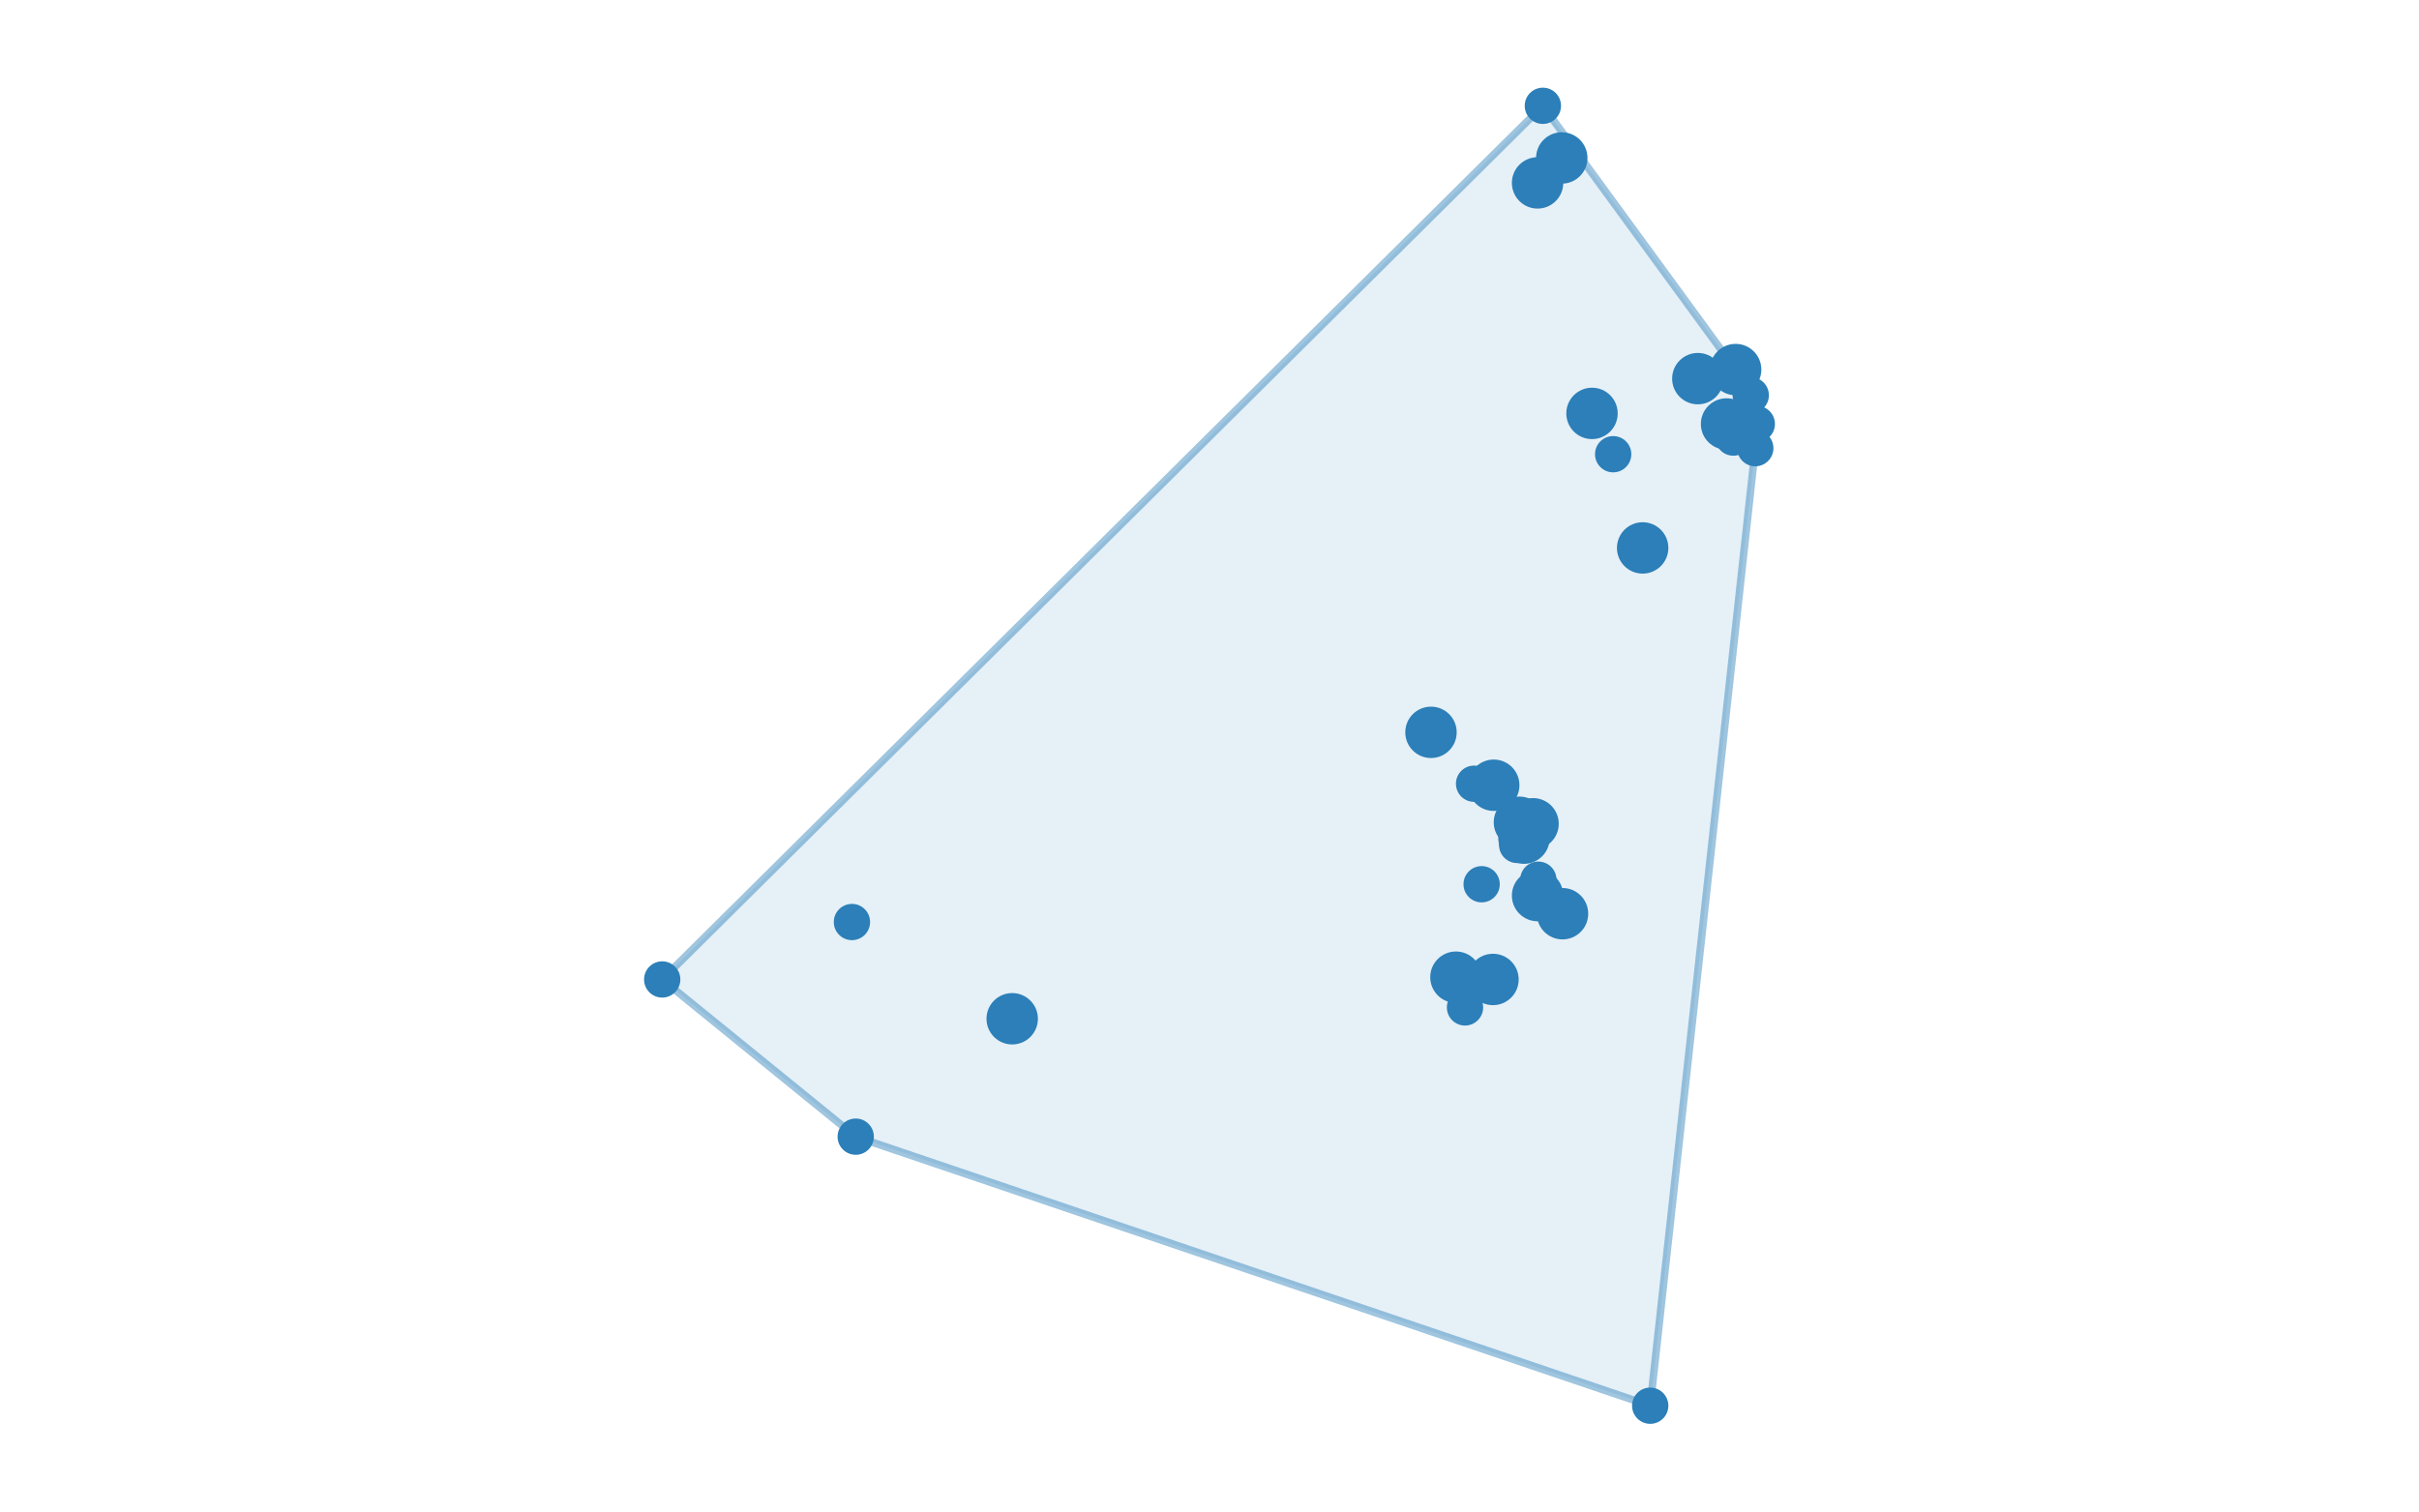
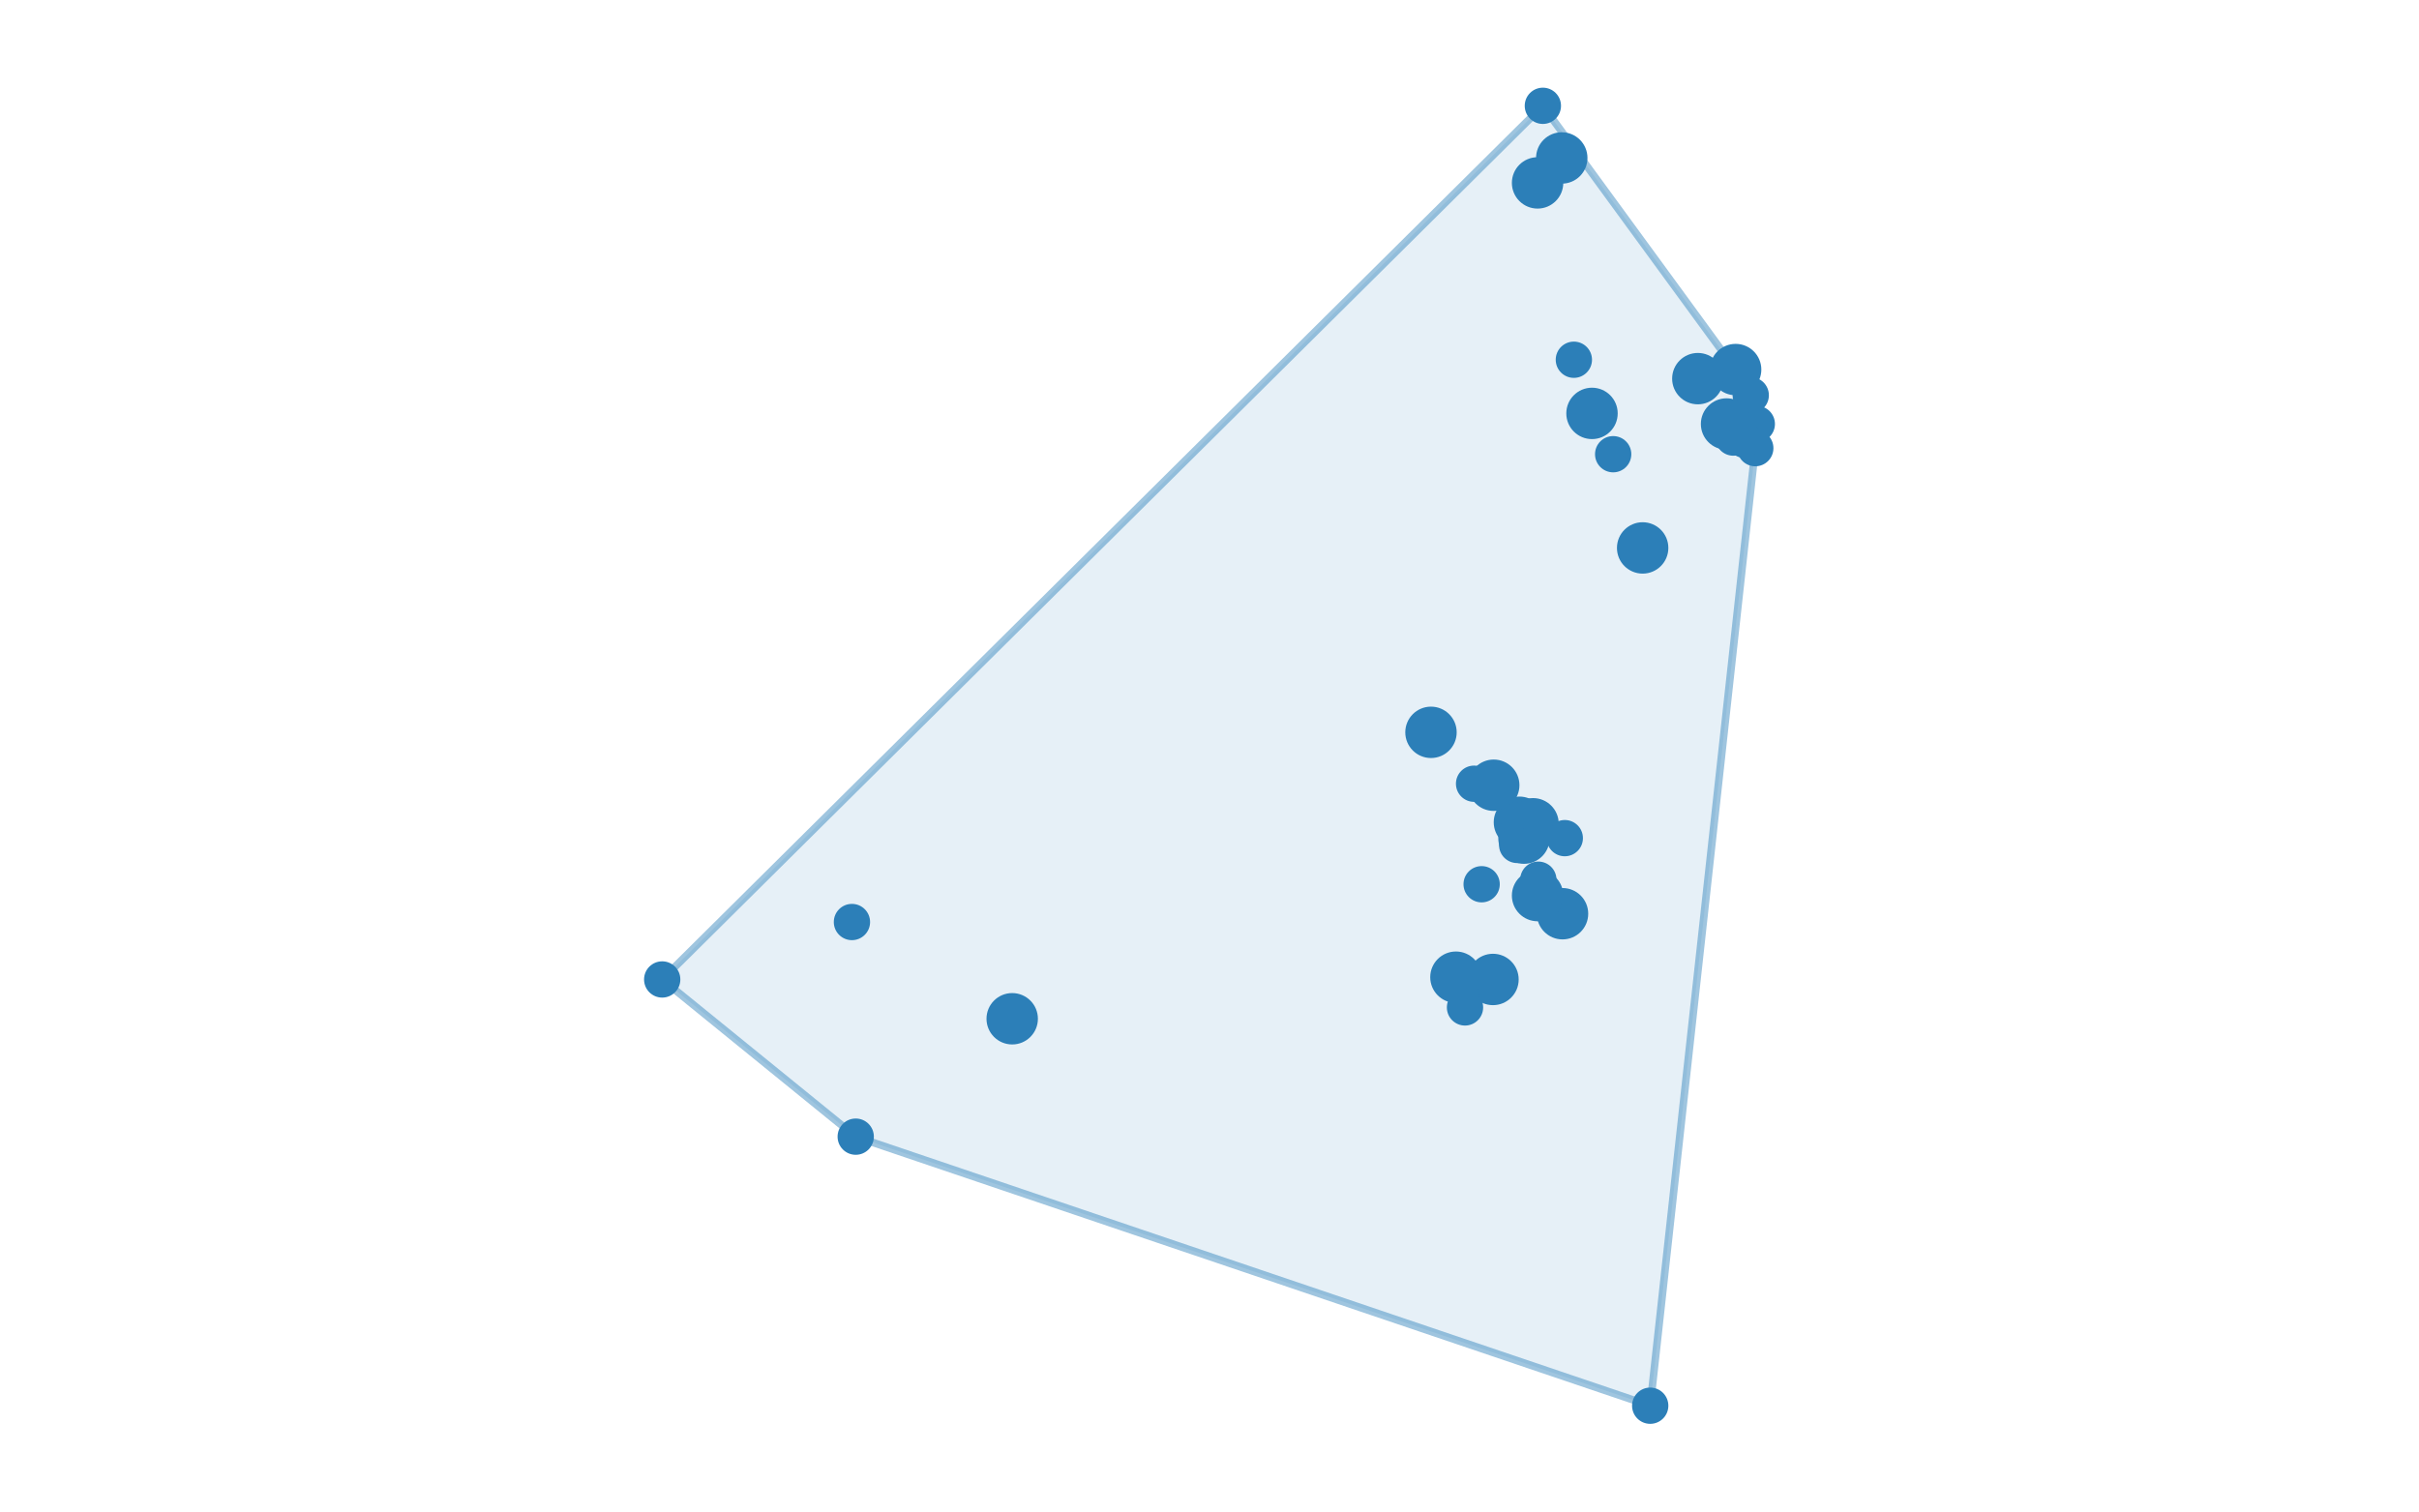
<svg xmlns="http://www.w3.org/2000/svg" viewBox="0 0 320 200" width="320" height="200" role="img" aria-labelledby="t d">
  <path d="M87.6 129.6L204.1 14L229.6 48.9L231.6 52.3L232.4 56.1L232.2 59.3L218.3 186L113.2 150.4Z" fill="#2C7FB8" fill-opacity=".12" stroke="#2C7FB8" stroke-opacity=".45" stroke-width="1" stroke-linejoin="round" />
  <circle cx="201.6" cy="110.9" r="3.4" fill="#2C7FB8" />
  <circle cx="201" cy="108.8" r="3.4" fill="#2C7FB8" />
  <circle cx="229.6" cy="48.9" r="3.4" fill="#2C7FB8" />
  <circle cx="232.2" cy="59.3" r="2.4" fill="#2C7FB8" />
  <circle cx="200.9" cy="109.3" r="2.4" fill="#2C7FB8" />
  <circle cx="218.3" cy="186" r="2.4" fill="#2C7FB8" />
  <circle cx="197.5" cy="129.6" r="3.4" fill="#2C7FB8" />
  <circle cx="193.8" cy="133.3" r="2.4" fill="#2C7FB8" />
  <circle cx="204.1" cy="14" r="2.4" fill="#2C7FB8" />
  <circle cx="202.8" cy="109" r="3.4" fill="#2C7FB8" />
  <circle cx="232.4" cy="56.1" r="2.4" fill="#2C7FB8" />
  <circle cx="203.5" cy="116.4" r="2.4" fill="#2C7FB8" />
  <circle cx="203.4" cy="24.2" r="3.4" fill="#2C7FB8" />
  <circle cx="192.6" cy="129.3" r="3.4" fill="#2C7FB8" />
  <circle cx="206.6" cy="20.9" r="3.4" fill="#2C7FB8" />
  <circle cx="133.9" cy="134.8" r="3.4" fill="#2C7FB8" />
  <circle cx="112.7" cy="122" r="2.4" fill="#2C7FB8" />
  <circle cx="210.6" cy="54.7" r="3.4" fill="#2C7FB8" />
  <circle cx="202.1" cy="109.3" r="2.4" fill="#2C7FB8" />
  <circle cx="231.6" cy="52.3" r="2.4" fill="#2C7FB8" />
  <circle cx="196" cy="117" r="2.4" fill="#2C7FB8" />
  <circle cx="87.6" cy="129.6" r="2.4" fill="#2C7FB8" />
  <circle cx="200.7" cy="111.8" r="2.4" fill="#2C7FB8" />
  <circle cx="113.2" cy="150.4" r="2.4" fill="#2C7FB8" />
  <circle cx="197.6" cy="103.9" r="3.4" fill="#2C7FB8" />
  <circle cx="189.3" cy="96.9" r="3.4" fill="#2C7FB8" />
  <circle cx="213.4" cy="60.1" r="2.4" fill="#2C7FB8" />
  <circle cx="206.7" cy="120.9" r="3.4" fill="#2C7FB8" />
  <circle cx="228.4" cy="56.1" r="3.4" fill="#2C7FB8" />
  <circle cx="224.6" cy="50.1" r="3.4" fill="#2C7FB8" />
  <circle cx="195" cy="103.7" r="2.4" fill="#2C7FB8" />
  <circle cx="217.3" cy="72.5" r="3.4" fill="#2C7FB8" />
  <circle cx="203.4" cy="118.5" r="3.4" fill="#2C7FB8" />
+   <circle cx="208.2" cy="47.6" r="2.4" fill="#2C7FB8" />
+   <circle cx="202.7" cy="118.5" r="2.4" fill="#2C7FB8" />
  <circle cx="229.3" cy="57.9" r="2.4" fill="#2C7FB8" />
+   <circle cx="207" cy="110.9" r="2.4" fill="#2C7FB8" />
+   <circle cx="230.8" cy="58.2" r="2.4" fill="#2C7FB8" />
</svg>
